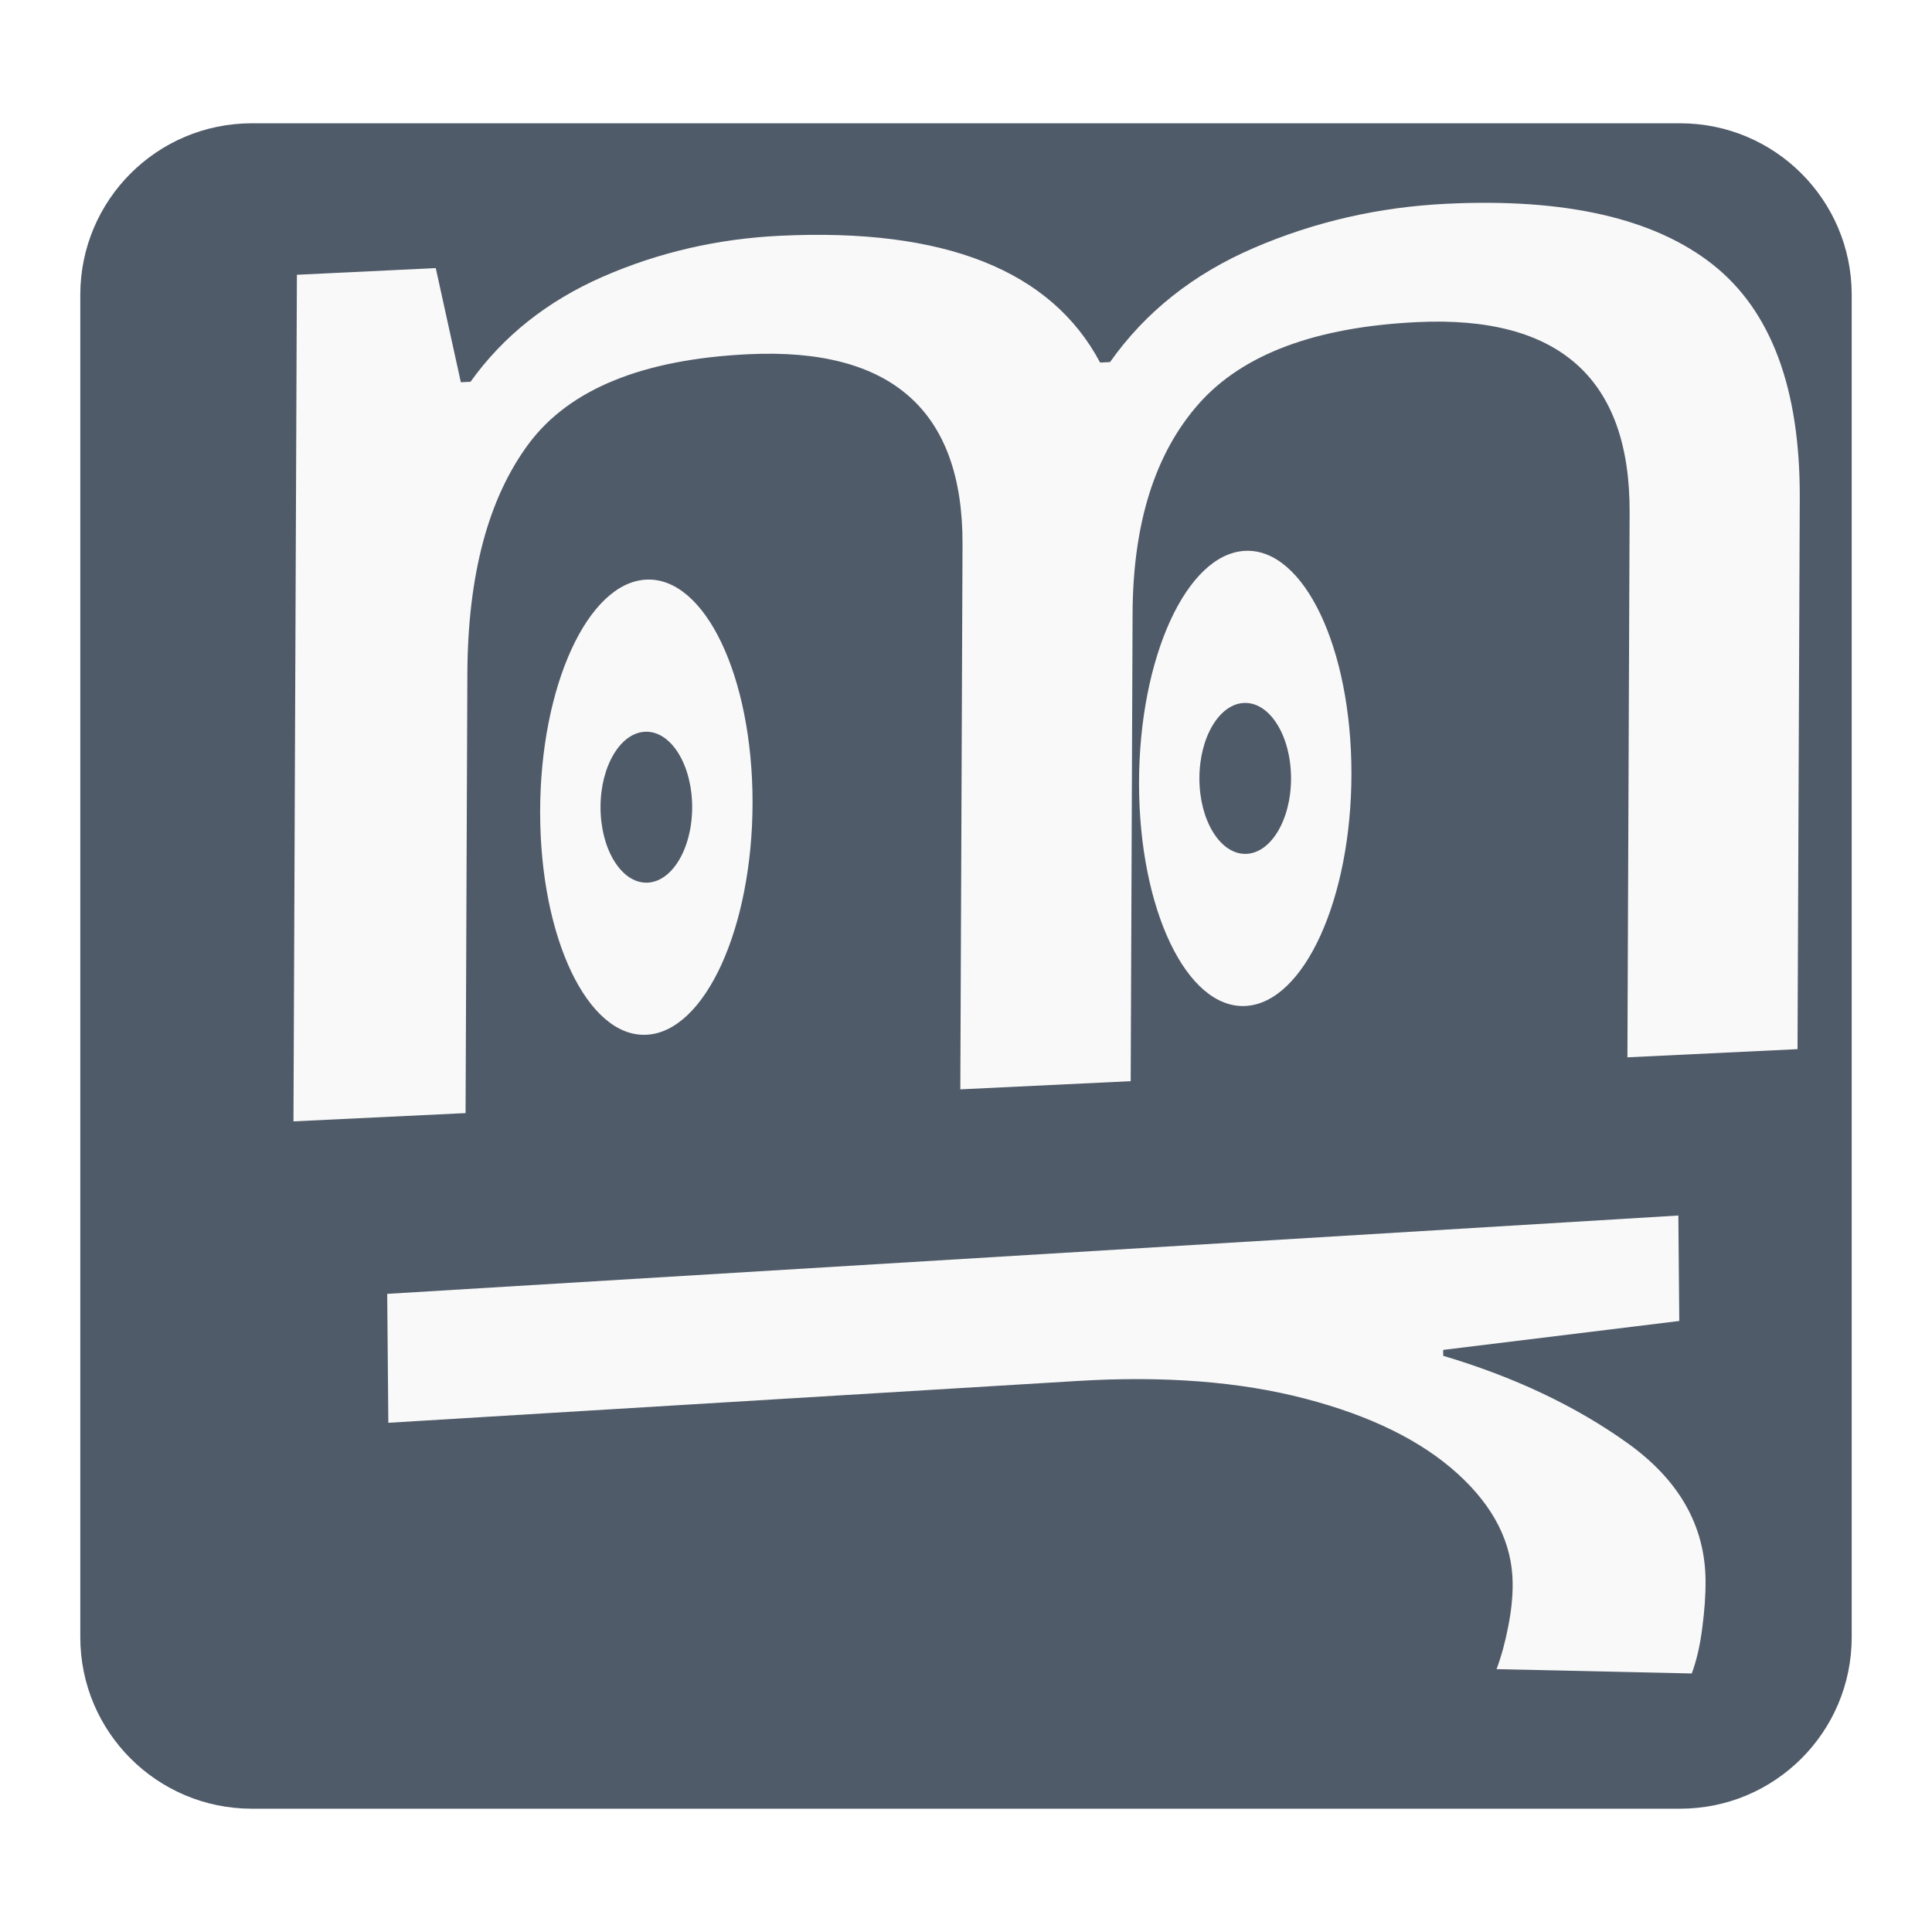
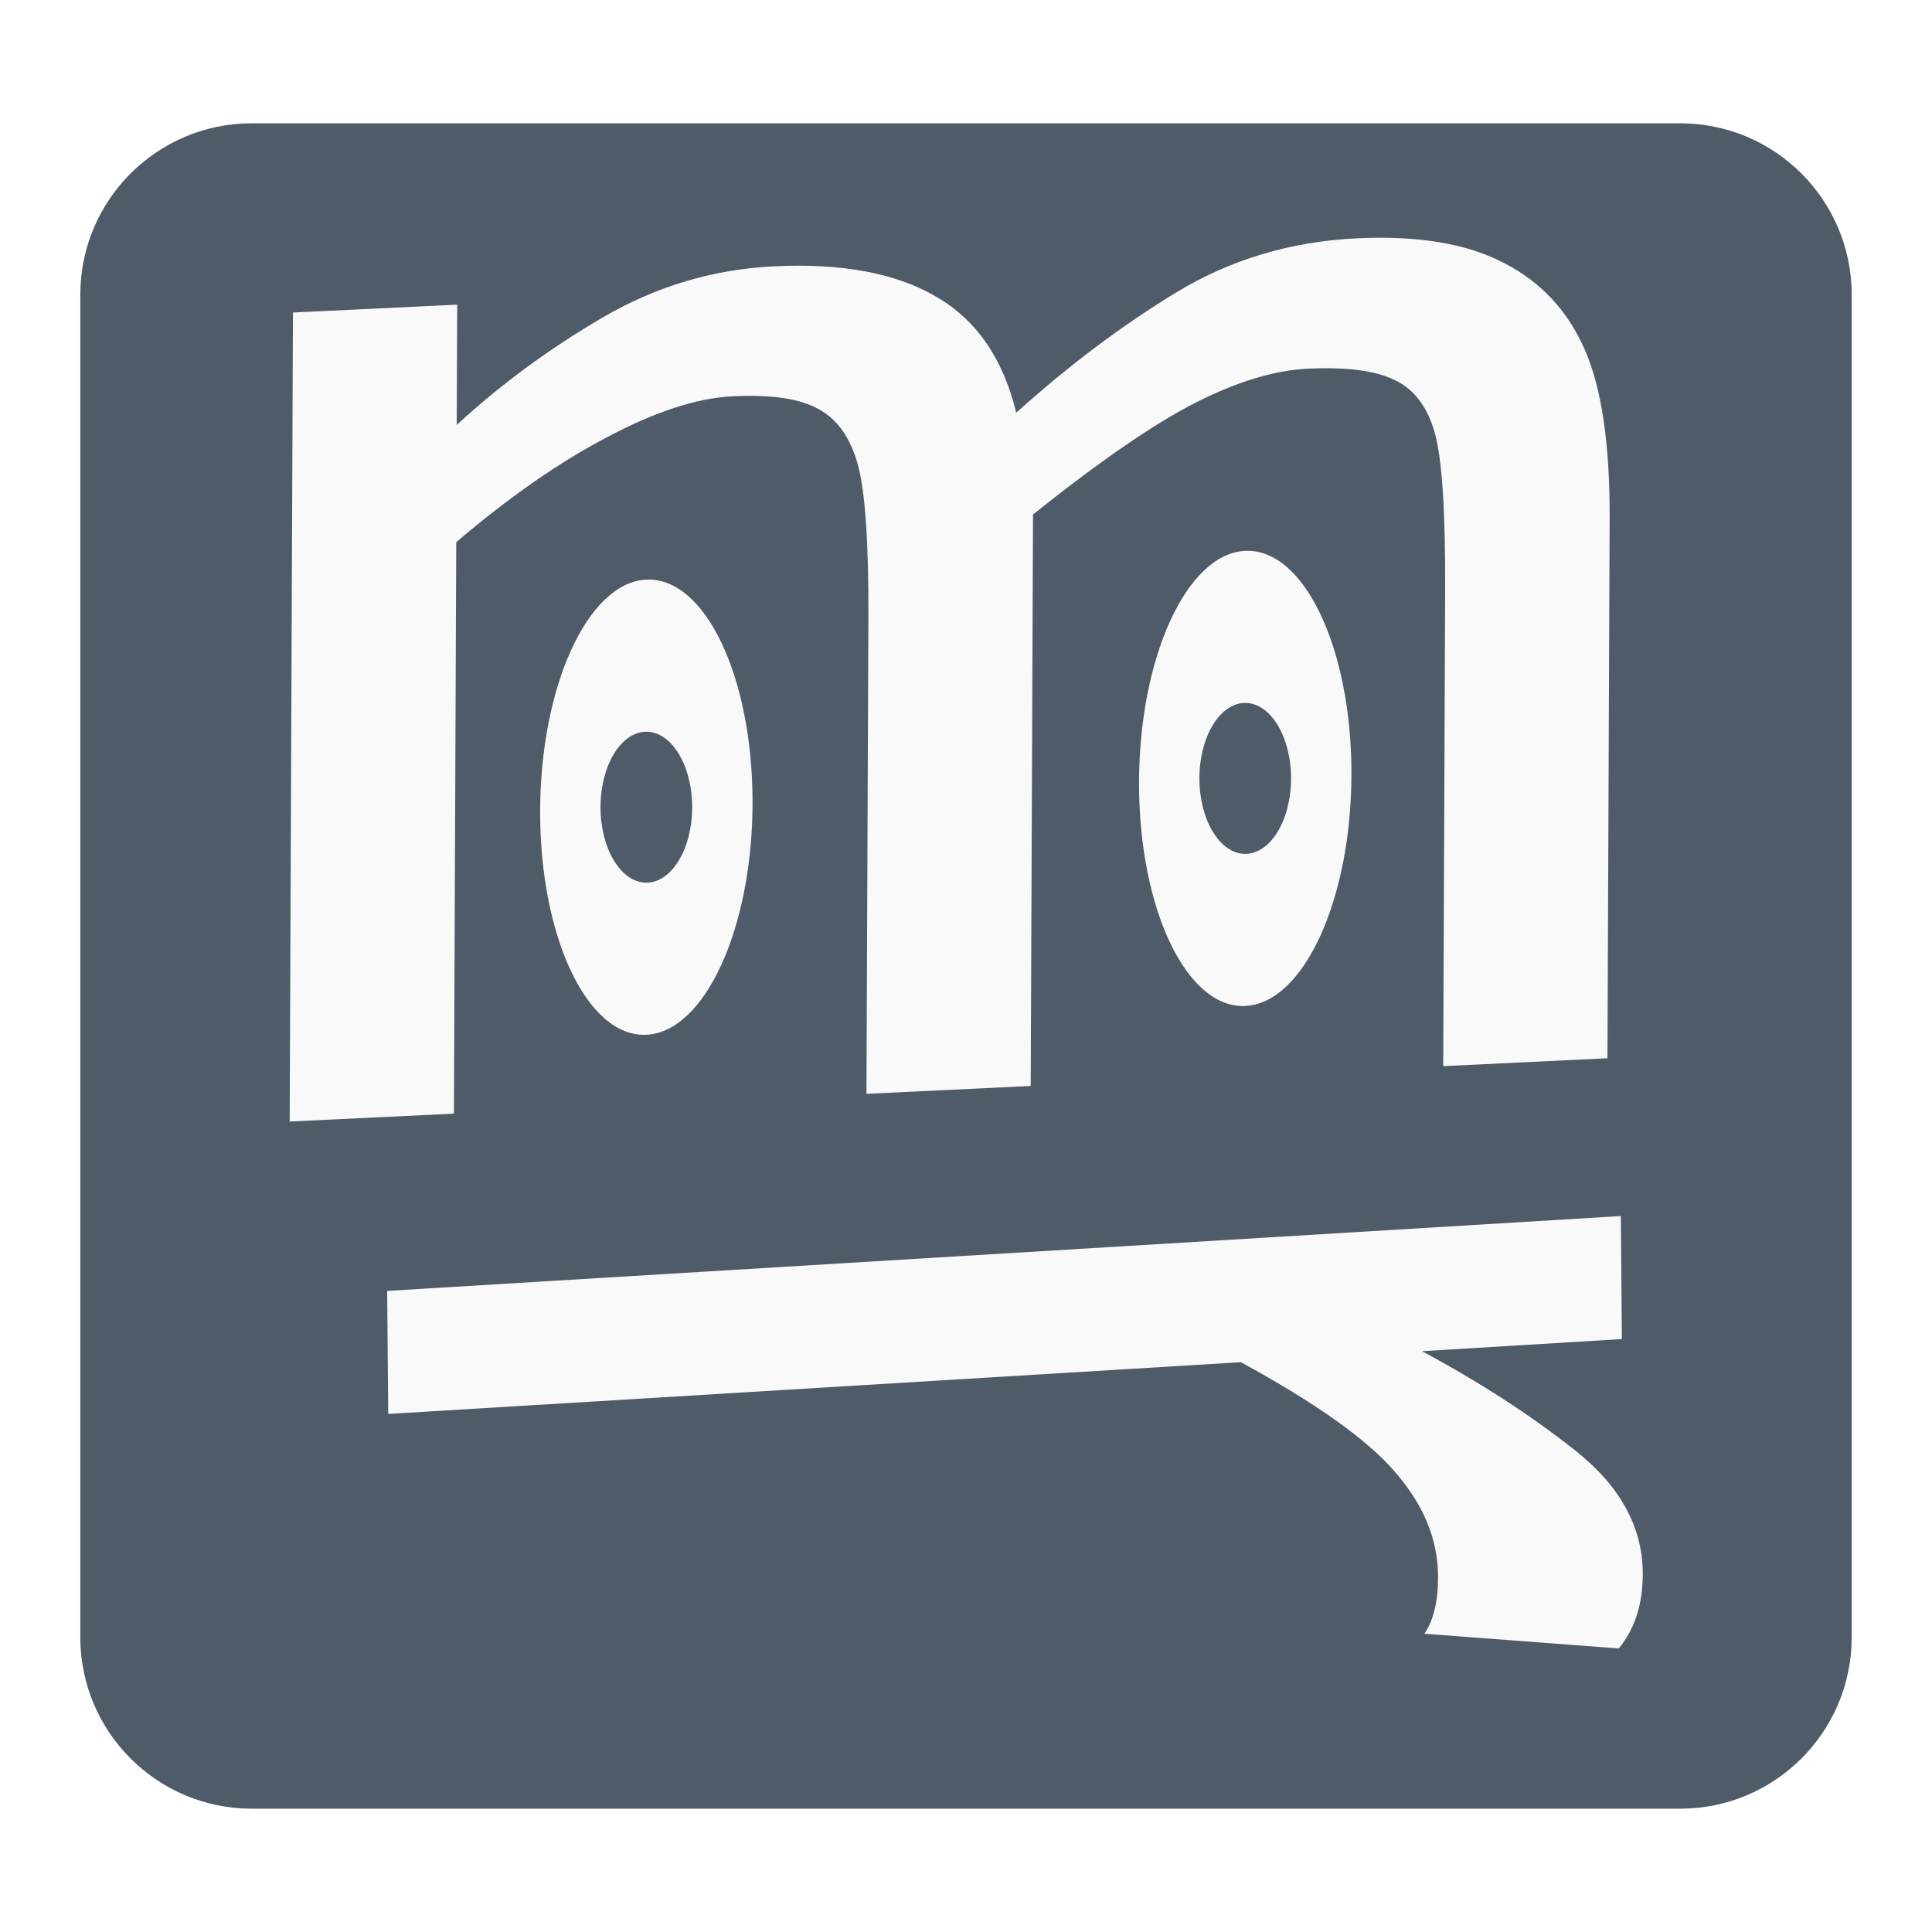
<svg xmlns="http://www.w3.org/2000/svg" width="512" height="512" viewBox="0 0 135.467 135.467" version="1.1" id="svg8">
  <defs id="defs2" />
  <g id="layer1" transform="translate(0,-161.5333)">
    <rect style="opacity:1;fill:#505b69;fill-opacity:1;stroke:none;stroke-width:2.96;stroke-miterlimit:4;stroke-dasharray:none;stroke-opacity:1" id="rect857" width="124.207" height="118.177" x="5.63" y="170.178" ry="12.027" />
-     <text xml:space="preserve" style="font-style:normal;font-weight:normal;font-size:123.221px;line-height:1.25;font-family:sans-serif;letter-spacing:0px;word-spacing:0px;fill:#f9f9f9;fill-opacity:1;stroke:none;stroke-width:3.081" x="8.9" y="268.362" id="text833" transform="matrix(1.112857,-0.05342426,-0.00363369,0.8987626,0,0)">
-       <tspan id="tspan831" x="8.9" y="268.362" style="fill:#f9f9f9;stroke-width:3.081">m</tspan>
-     </text>
-     <text xml:space="preserve" style="font-style:normal;font-weight:normal;font-size:131.743px;line-height:1.25;font-family:sans-serif;letter-spacing:0px;word-spacing:0px;fill:#f9f9f9;fill-opacity:1;stroke:none;stroke-width:3.294" x="314.271" y="-19.453" id="text837" transform="matrix(0.00680145,0.7796943,-1.281875,0.07779057,0,0)">
-       <tspan id="tspan835" x="314.271" y="-19.453" style="fill:#f9f9f9;stroke-width:3.294">r</tspan>
-     </text>
+     <g aria-label="m" transform="matrix(1.112857,-0.05342426,-0.00363369,0.8987626,0,0)" style="font-style:normal;font-weight:normal;font-size:123.221px;line-height:1.25;font-family:sans-serif;letter-spacing:0px;word-spacing:0px;fill:#f9f9f9;fill-opacity:1;stroke:none;stroke-width:3.081" id="text833">
+       <path d="m 91.809,268.362 v -37.183 q 0,-9.386 -0.722,-12.394 -0.722,-3.008 -2.527,-4.151 -1.805,-1.203 -5.475,-1.203 -3.129,0 -7.039,2.226 -3.911,2.226 -10.228,8.122 V 268.362 H 55.469 v -37.183 q 0,-8.905 -0.722,-12.033 -0.722,-3.129 -2.467,-4.392 -1.745,-1.324 -5.415,-1.324 -3.369,0 -7.882,2.707 -4.512,2.647 -9.506,7.641 V 268.362 h -10.349 v -63.114 h 10.349 v 9.386 q 4.091,-4.452 9.145,-7.822 5.054,-3.369 10.83,-3.369 6.378,0 10.168,2.948 3.851,2.948 5.114,9.386 4.934,-5.234 10.048,-8.784 5.114,-3.55 11.371,-3.55 5.776,0 9.266,2.467 3.49,2.407 5.114,7.039 1.624,4.573 1.624,13.297 V 268.362 Z" style="fill:#f9f9f9;stroke-width:3.081" id="path824" />
+     </g>
+     <g aria-label="r" transform="matrix(0.00680145,0.7796943,-1.281875,0.07779057,0,0)" style="font-style:normal;font-weight:normal;font-size:131.743px;line-height:1.25;font-family:sans-serif;letter-spacing:0px;word-spacing:0px;fill:#f9f9f9;fill-opacity:1;stroke:none;stroke-width:3.294" id="text837">
+       <path d="m 361.68,-75.997 q -1.801,-0.772 -5.146,-0.772 -4.953,0 -9.585,2.316 -4.567,2.251 -10.678,8.363 v 46.638 H 325.206 v -67.48 h 11.064 v 10.936 q 4.632,-4.696 9.713,-8.298 5.146,-3.667 11.386,-3.667 4.181,0 6.69,1.351 z" style="fill:#f9f9f9;stroke-width:3.294" id="path821" />
+     </g>
    <ellipse style="opacity:1;fill:#f9f9f9;fill-opacity:1;stroke:none;stroke-width:7.889;stroke-miterlimit:4;stroke-dasharray:none;stroke-opacity:1" id="path1045" cx="45.37" cy="220.26" rx="7.455" ry="15.957" transform="matrix(0.9988991,-0.04691121,0,1,0,0)" />
    <ellipse style="opacity:1;fill:#505b69;fill-opacity:1;stroke:none;stroke-width:11.321;stroke-miterlimit:4;stroke-dasharray:none;stroke-opacity:1" id="path890" cx="45.32" cy="218.132" rx="3.213" ry="5.292" />
    <ellipse style="opacity:1;fill:#f9f9f9;fill-opacity:1;stroke:none;stroke-width:7.889;stroke-miterlimit:4;stroke-dasharray:none;stroke-opacity:1" id="path1045-56" cx="87.409" cy="220.214" rx="7.455" ry="15.957" transform="matrix(0.9988991,-0.04691121,0,1,0,0)" />
    <ellipse style="opacity:1;fill:#505b69;fill-opacity:1;stroke:none;stroke-width:11.321;stroke-miterlimit:4;stroke-dasharray:none;stroke-opacity:1" id="path890-9" cx="87.312" cy="216.113" rx="3.213" ry="5.292" />
  </g>
</svg>
